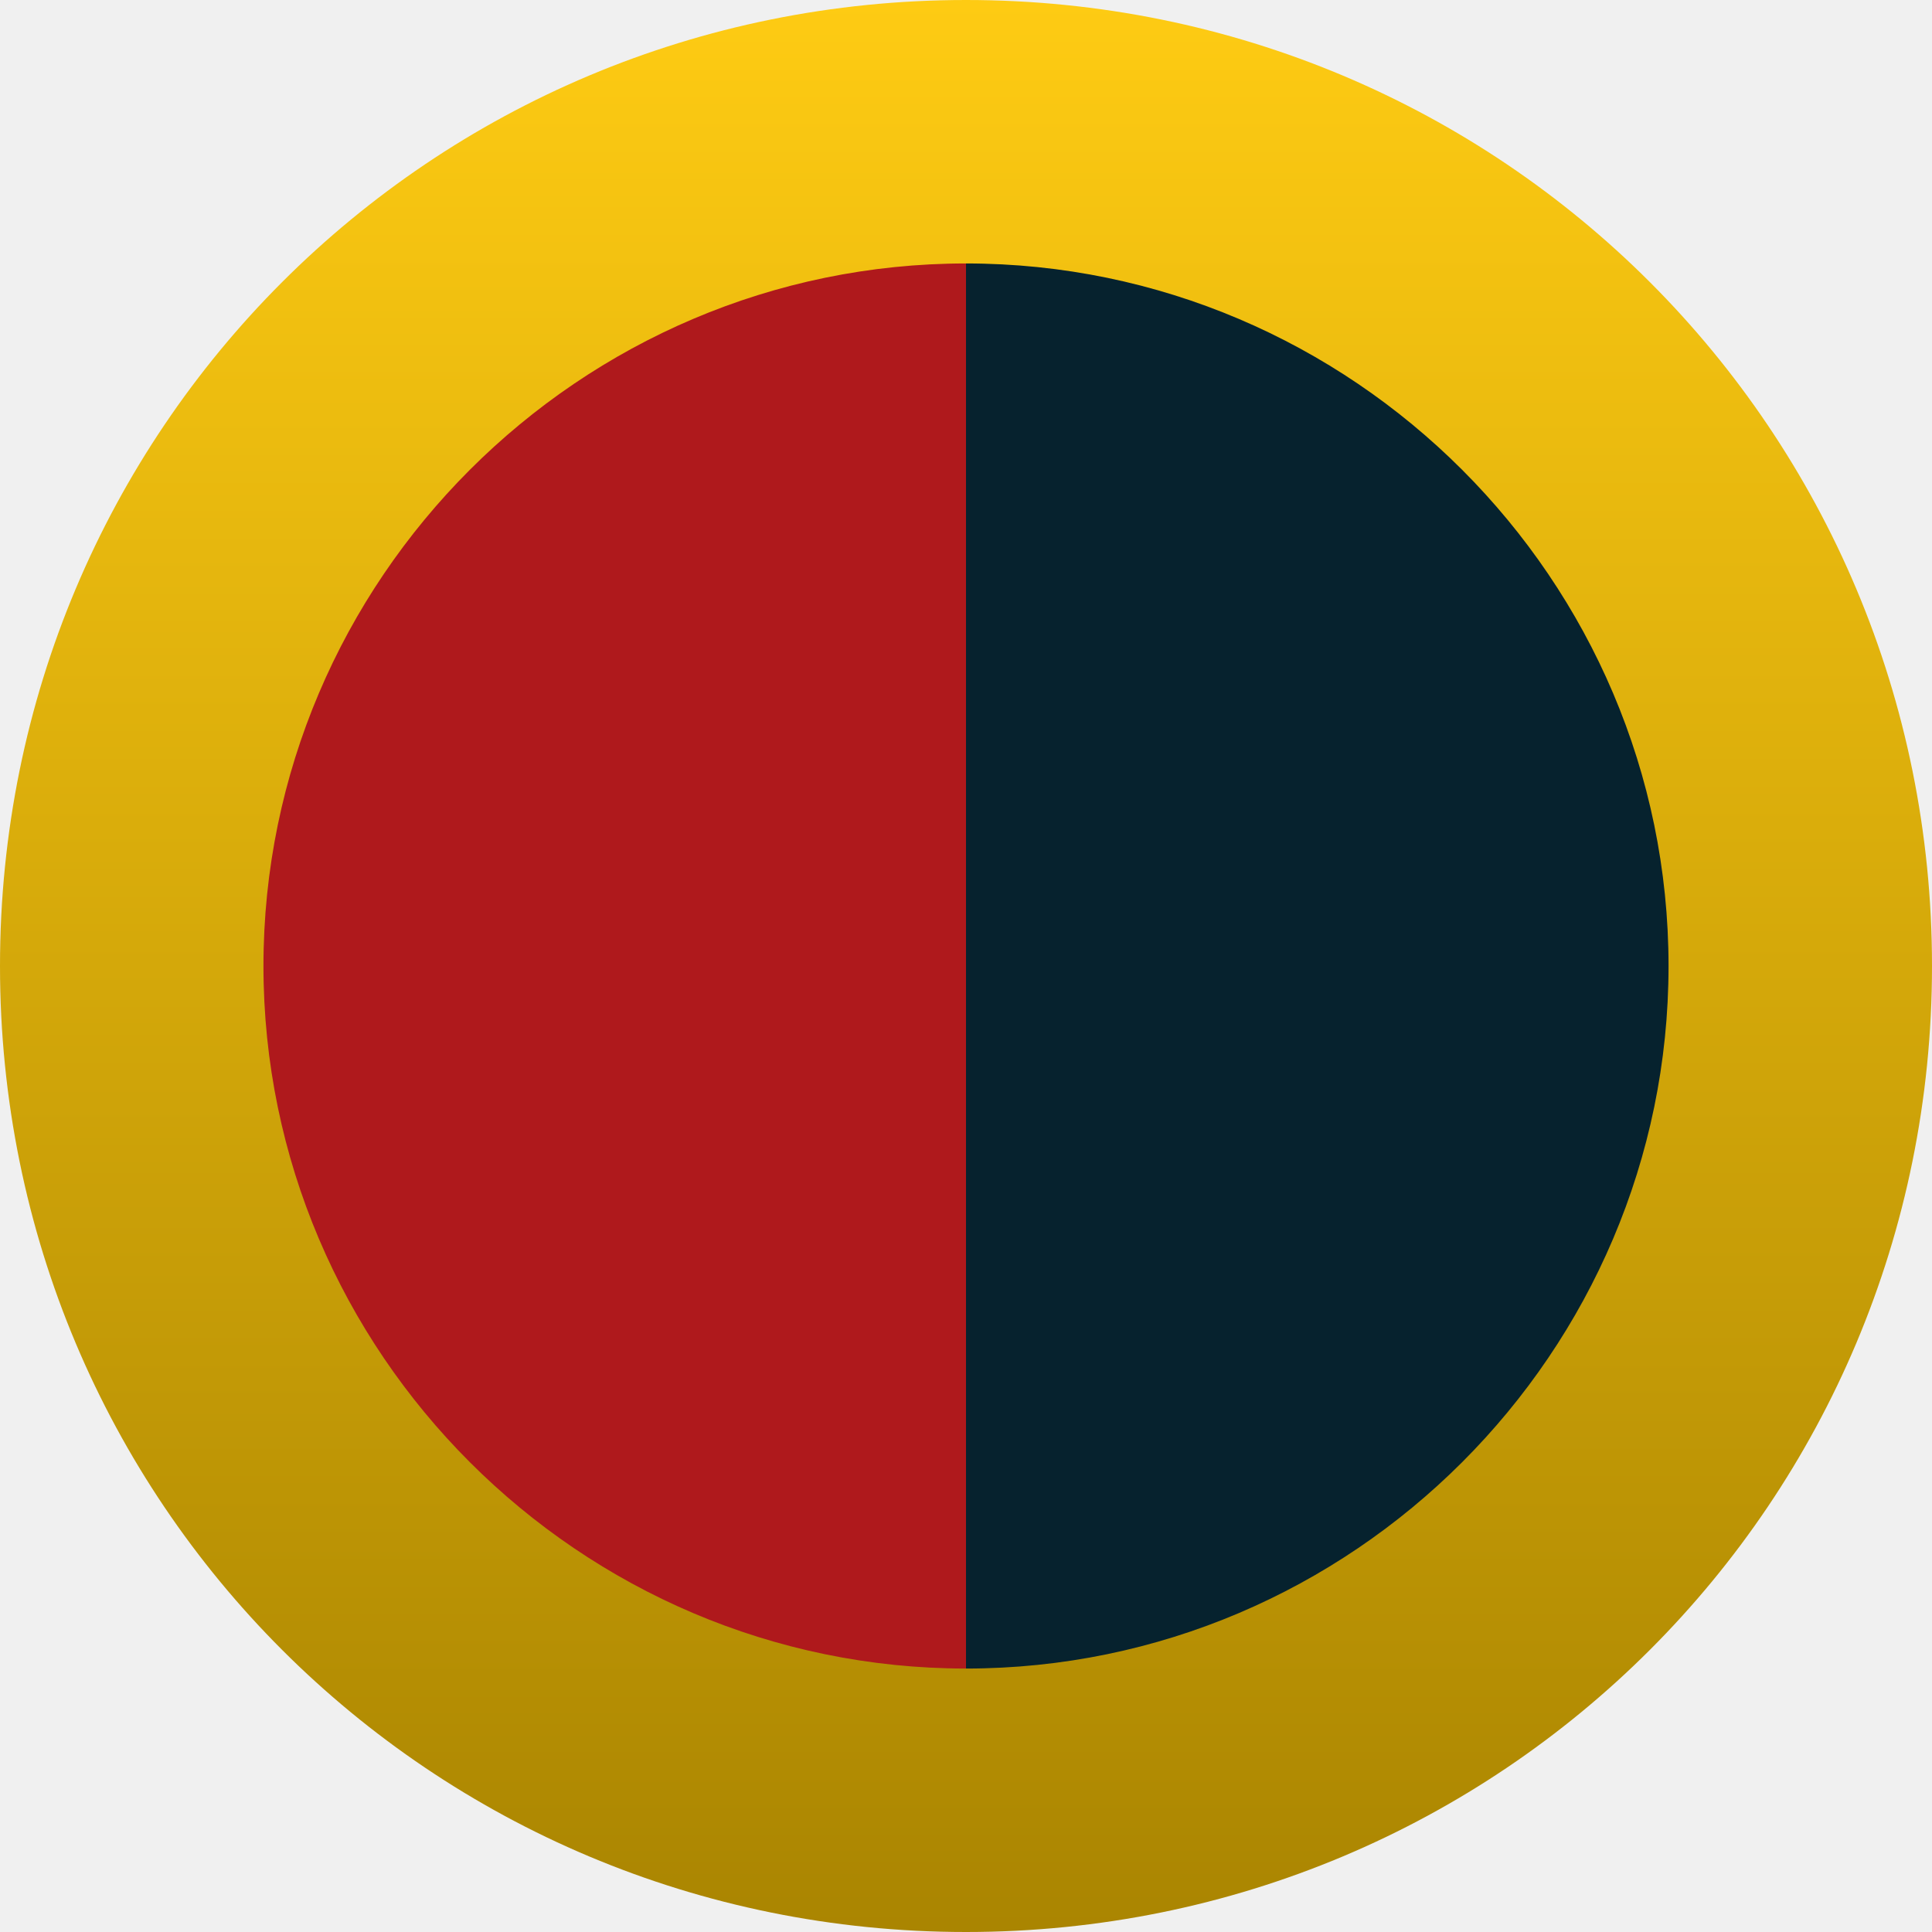
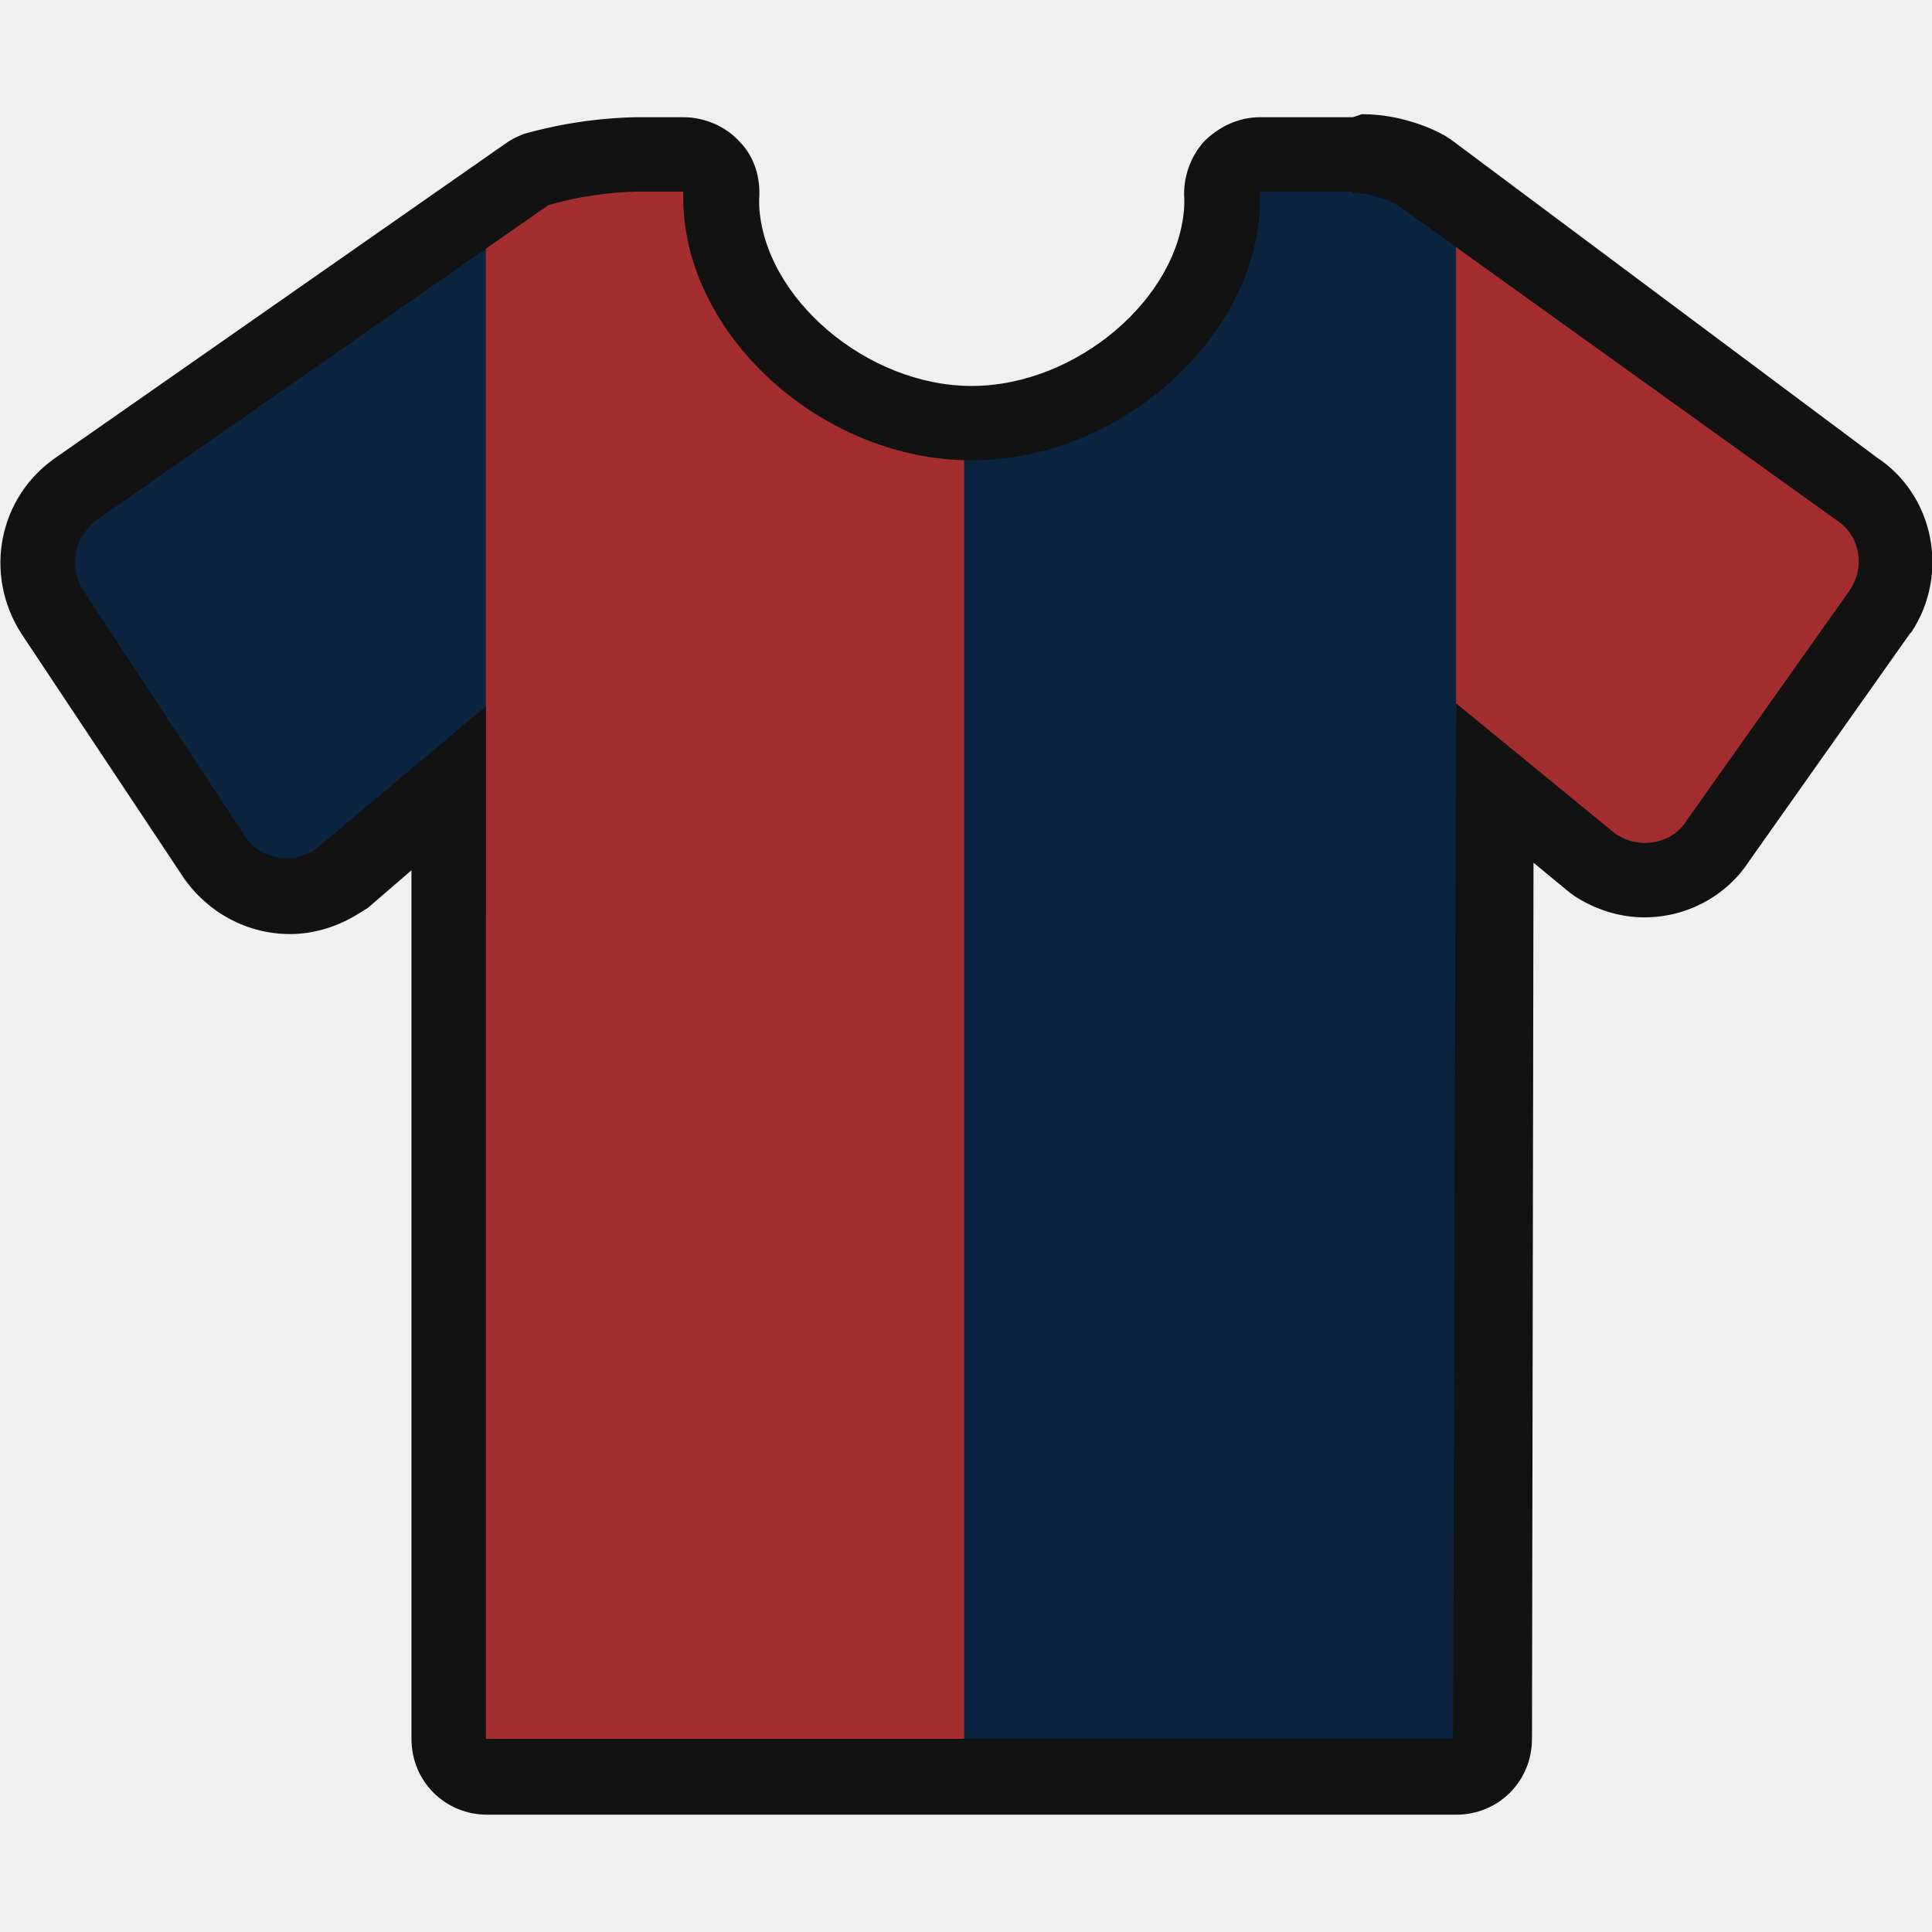
- <svg xmlns="http://www.w3.org/2000/svg" version="1.1" id="Layer_1" x="0px" y="0px" viewBox="-286 409.9 22 22" style="enable-background:new -286 409.9 22 22;">
-   <defs>
-     <linearGradient gradientUnits="userSpaceOnUse" x1="-275" y1="409.9" x2="-275" y2="431.9" id="gradient-0">
-       <stop offset="0" style="stop-color: rgba(254, 203, 19, 1)" />
-       <stop offset="1" style="stop-color: rgba(170, 133, 1, 1)" />
-     </linearGradient>
-   </defs>
-   <style type="text/css">
- 	.st0{fill:#B82E22;}
- 	.st1{fill:#FFFFFF;}
- 	.st2{fill:#243B72;}
- 	.st3{fill:#2E59BA;}
- 	.st4{fill:#E2E2E2;}
- </style>
-   <circle class="st0" cx="-275" cy="420.9" r="8" />
-   <circle class="st2" cx="-275" cy="420.9" r="8" />
-   <path class="st2" d="M -275 429.42 C -279.664 429.42 -283.48 425.559 -283.48 420.84 C -283.48 416.121 -279.664 412.26 -275 412.26 L -275 429.42 Z" style="fill: rgb(175, 25, 28);" />
-   <path class="st3" d="M -275 412.46 C -270.358 412.46 -266.56 416.303 -266.56 421 C -266.56 425.697 -270.358 429.54 -275 429.54 L -275 412.46 Z" style="fill: rgb(6, 34, 46);" />
-   <g transform="matrix(1, 0, 0, 1, 0, 0.000006)">
-     <path class="st4" d="M-275,409.9c-6.1,0-11,4.9-11,11c0,6.1,4.9,11,11,11s11-4.9,11-11C-264,414.8-268.9,409.9-275,409.9z M-275,428.9c-4.4,0-8-3.6-8-8c0-4.4,3.6-8,8-8s8,3.6,8,8C-267,425.3-270.6,428.9-275,428.9z" style="fill: url(#gradient-0);" />
+ <svg xmlns="http://www.w3.org/2000/svg" width="400px" height="400px" viewBox="0 -3.86 63.623 63.623" enable-background="new 0 0 856 412" version="1.1" y="0px" x="0px" fill="#000000">
+   <g id="SVGRepo_bgCarrier" stroke-width="0" />
+   <g id="SVGRepo_tracerCarrier" stroke-linecap="round" stroke-linejoin="round" />
+   <g id="SVGRepo_iconCarrier">
+     <g>
+       <path fill="#0b2440" d="M16 54.5c-0.7 0 -1.25 -0.55 -1.25 -1.25V21.95l-3.5 2.95c-0.05 0.05 -0.1 0.05 -0.1 0.1 -0.5 0.3 -1.05 0.5 -1.6 0.5 -1 0 -1.9 -0.5 -2.45 -1.3L1.75 16.15c-0.9 -1.35 -0.5 -3.15 0.85 -4.05L17.45 1.75c0.1 -0.05 0.2 -0.15 0.35 -0.15 0.05 0 1.4 -0.45 3.3 -0.5h1.55c0.35 0 0.7 0.15 0.9 0.4 0.25 0.25 0.35 0.6 0.3 0.95 0 0.05 0 0.15 -0.05 0.2 0.1 3.75 4.05 7.25 8.25 7.25s8.15 -3.5 8.25 -7.25c0 -0.05 0 -0.15 -0.05 -0.2 -0.05 -0.35 0.1 -0.7 0.3 -0.95s0.55 -0.4 0.9 -0.4H44.5c1.2 0 2.15 0.55 2.25 0.6 0.05 0 0.05 0.05 0.1 0.05l14.35 10.35c1.3 0.85 1.7 2.7 0.8 4.05l-5.35 7.6c-0.5 0.8 -1.45 1.3 -2.45 1.3 -0.6 0 -1.15 -0.15 -1.6 -0.5 -0.05 0 -0.05 -0.05 -0.1 -0.1l-3.2 -2.65 -0.1 31.45c0 0.7 -0.55 1.25 -1.25 1.25H16z" />
+       <path fill="#a42d2f" d="M21.1 1.25c-1.9 0.05 -3.25 0.5 -3.3 0.5 -0.15 0 -0.25 0.1 -0.35 0.15L16 2.905v23.35h-1.25v27.25c0 0.5 0.55 1 1.25 1h15.75v-44.45c-4.1 -0.15 -7.85 -3.6 -7.95 -7.25 0.05 -0.05 0.05 -0.15 0.05 -0.2 0.05 -0.35 -0.05 -0.7 -0.3 -0.95 -0.2 -0.25 -0.55 -0.4 -0.9 -0.4h-1.55zm26.85 1.445v52c0.7 0 1.25 -0.5 1.25 -1l0.1 -31.55 3.2 2.65v0.1c0.5 0.35 1 0.5 1.5 0.5 1 0 2 -0.5 2.5 -1.3l5.5 -7.6c1 -1.35 0.5 -3.2 -1 -4.05L47.95 2.895z" />
+       <path d="M44.55 2.5c0.9 0 1.55 0.45 1.55 0.45l14.35 10.3c0.8 0.5 1 1.55 0.45 2.35l-5.35 7.55c-0.3 0.5 -0.85 0.75 -1.4 0.75 -0.3 0 -0.65 -0.1 -0.95 -0.3l-5.25 -4.3 -0.1 34.1H16v-34l-5.6 4.7c-0.3 0.2 -0.6 0.3 -0.95 0.3 -0.55 0 -1.1 -0.25 -1.4 -0.75L2.75 15.6c-0.5 -0.8 -0.3 -1.8 0.45 -2.35L18.05 2.9s1.2 -0.4 2.9 -0.45H22.5v0.2c0 4.5 4.55 8.65 9.5 8.65s9.5 -4.15 9.5 -8.65v-0.2H44.55c-0.05 0.05 0 0.05 0 0.05m0 -2.5s-0.05 0 0 0H41.5c-0.7 0 -1.35 0.3 -1.85 0.8 -0.45 0.5 -0.7 1.2 -0.65 1.9v0.2c-0.15 3.05 -3.55 5.95 -7 5.95S25.15 5.95 25 2.9v-0.2c0.05 -0.7 -0.15 -1.4 -0.65 -1.9C23.9 0.3 23.2 0 22.5 0h-1.6c-2 0.05 -3.45 0.5 -3.65 0.55 -0.25 0.1 -0.45 0.2 -0.65 0.35L1.85 11.2C-0.05 12.5 -0.55 15.05 0.7 17l5.35 8.05c0.8 1.15 2.1 1.85 3.5 1.85 0.8 0 1.6 -0.25 2.3 -0.7 0.1 -0.05 0.15 -0.1 0.25 -0.15l1.45 -1.25v28.6c0 1.4 1.1 2.5 2.5 2.5h31.9c1.4 0 2.5 -1.1 2.5 -2.5l0.05 -28.85 1.15 0.95c0.05 0.05 0.15 0.1 0.2 0.15 0.7 0.45 1.5 0.7 2.3 0.7 1.4 0 2.7 -0.7 3.45 -1.85l5.3 -7.5 0.05 -0.05c1.25 -1.9 0.75 -4.5 -1.15 -5.75l-14 -10.45c-0.05 -0.05 -0.1 -0.05 -0.15 -0.1 -0.15 -0.1 -1.3 -0.75 -2.8 -0.75z" style="fill: rgb(18, 18, 18);" />
+     </g>
  </g>
</svg>
